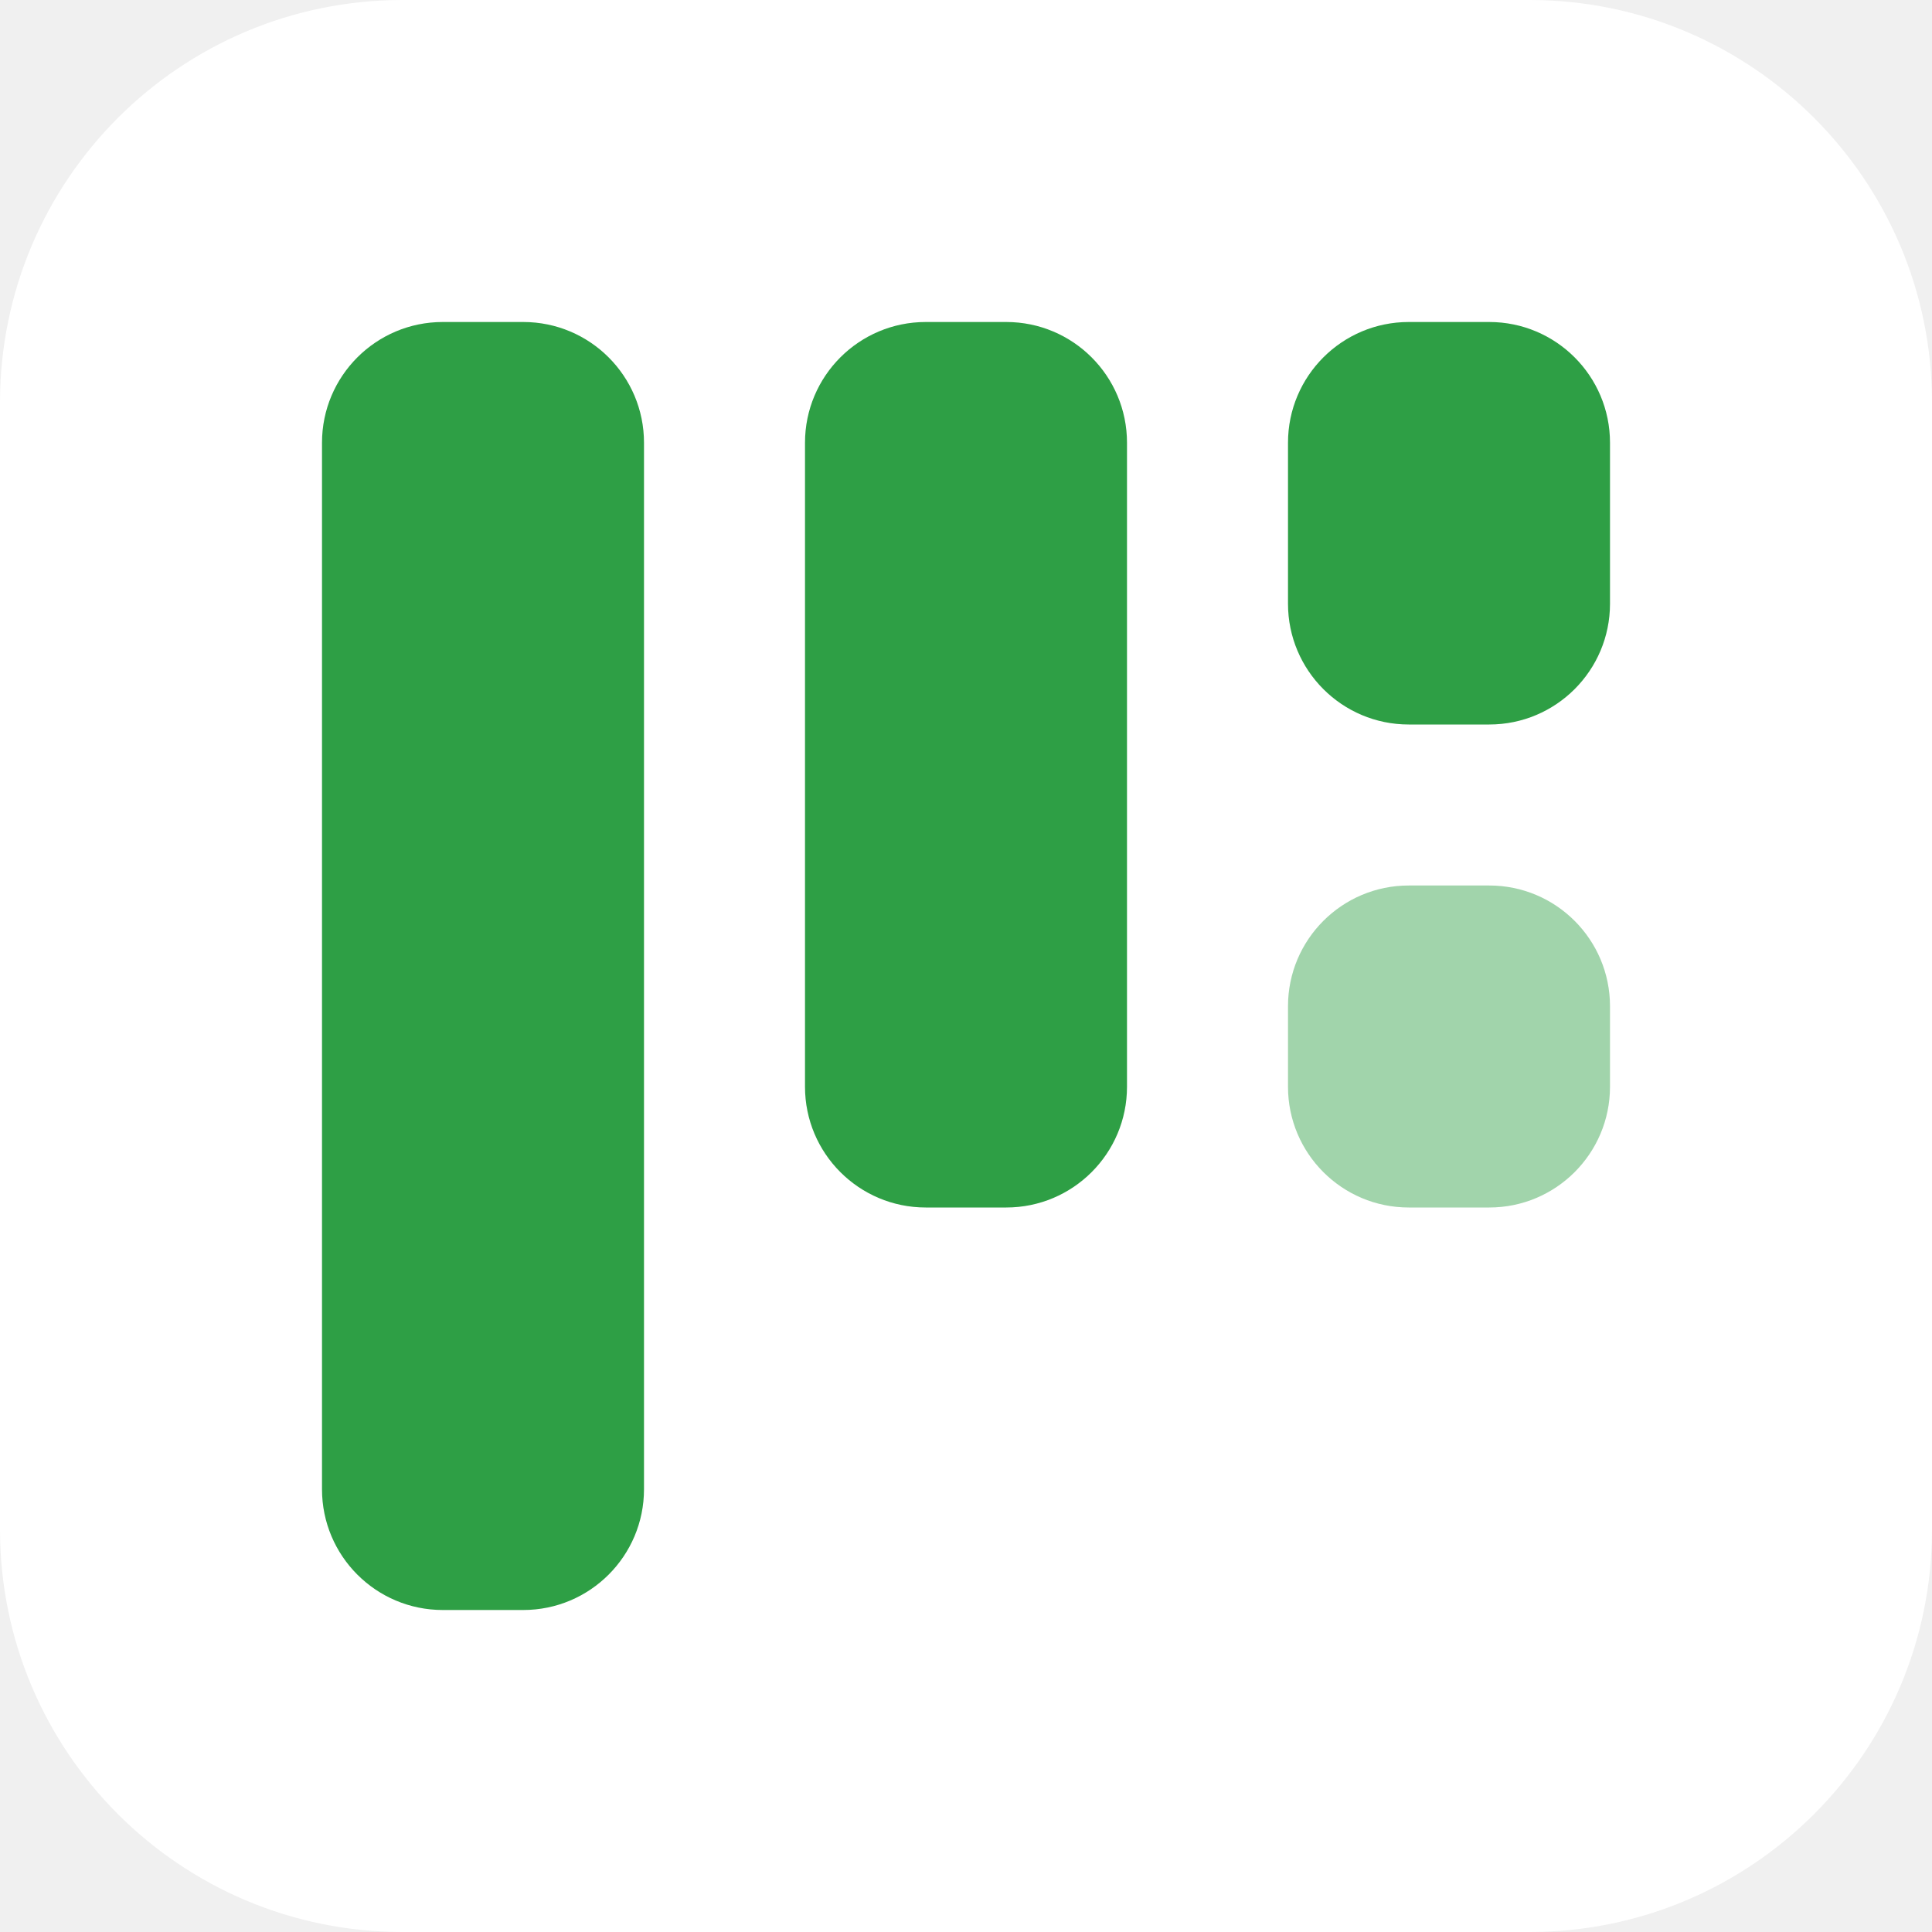
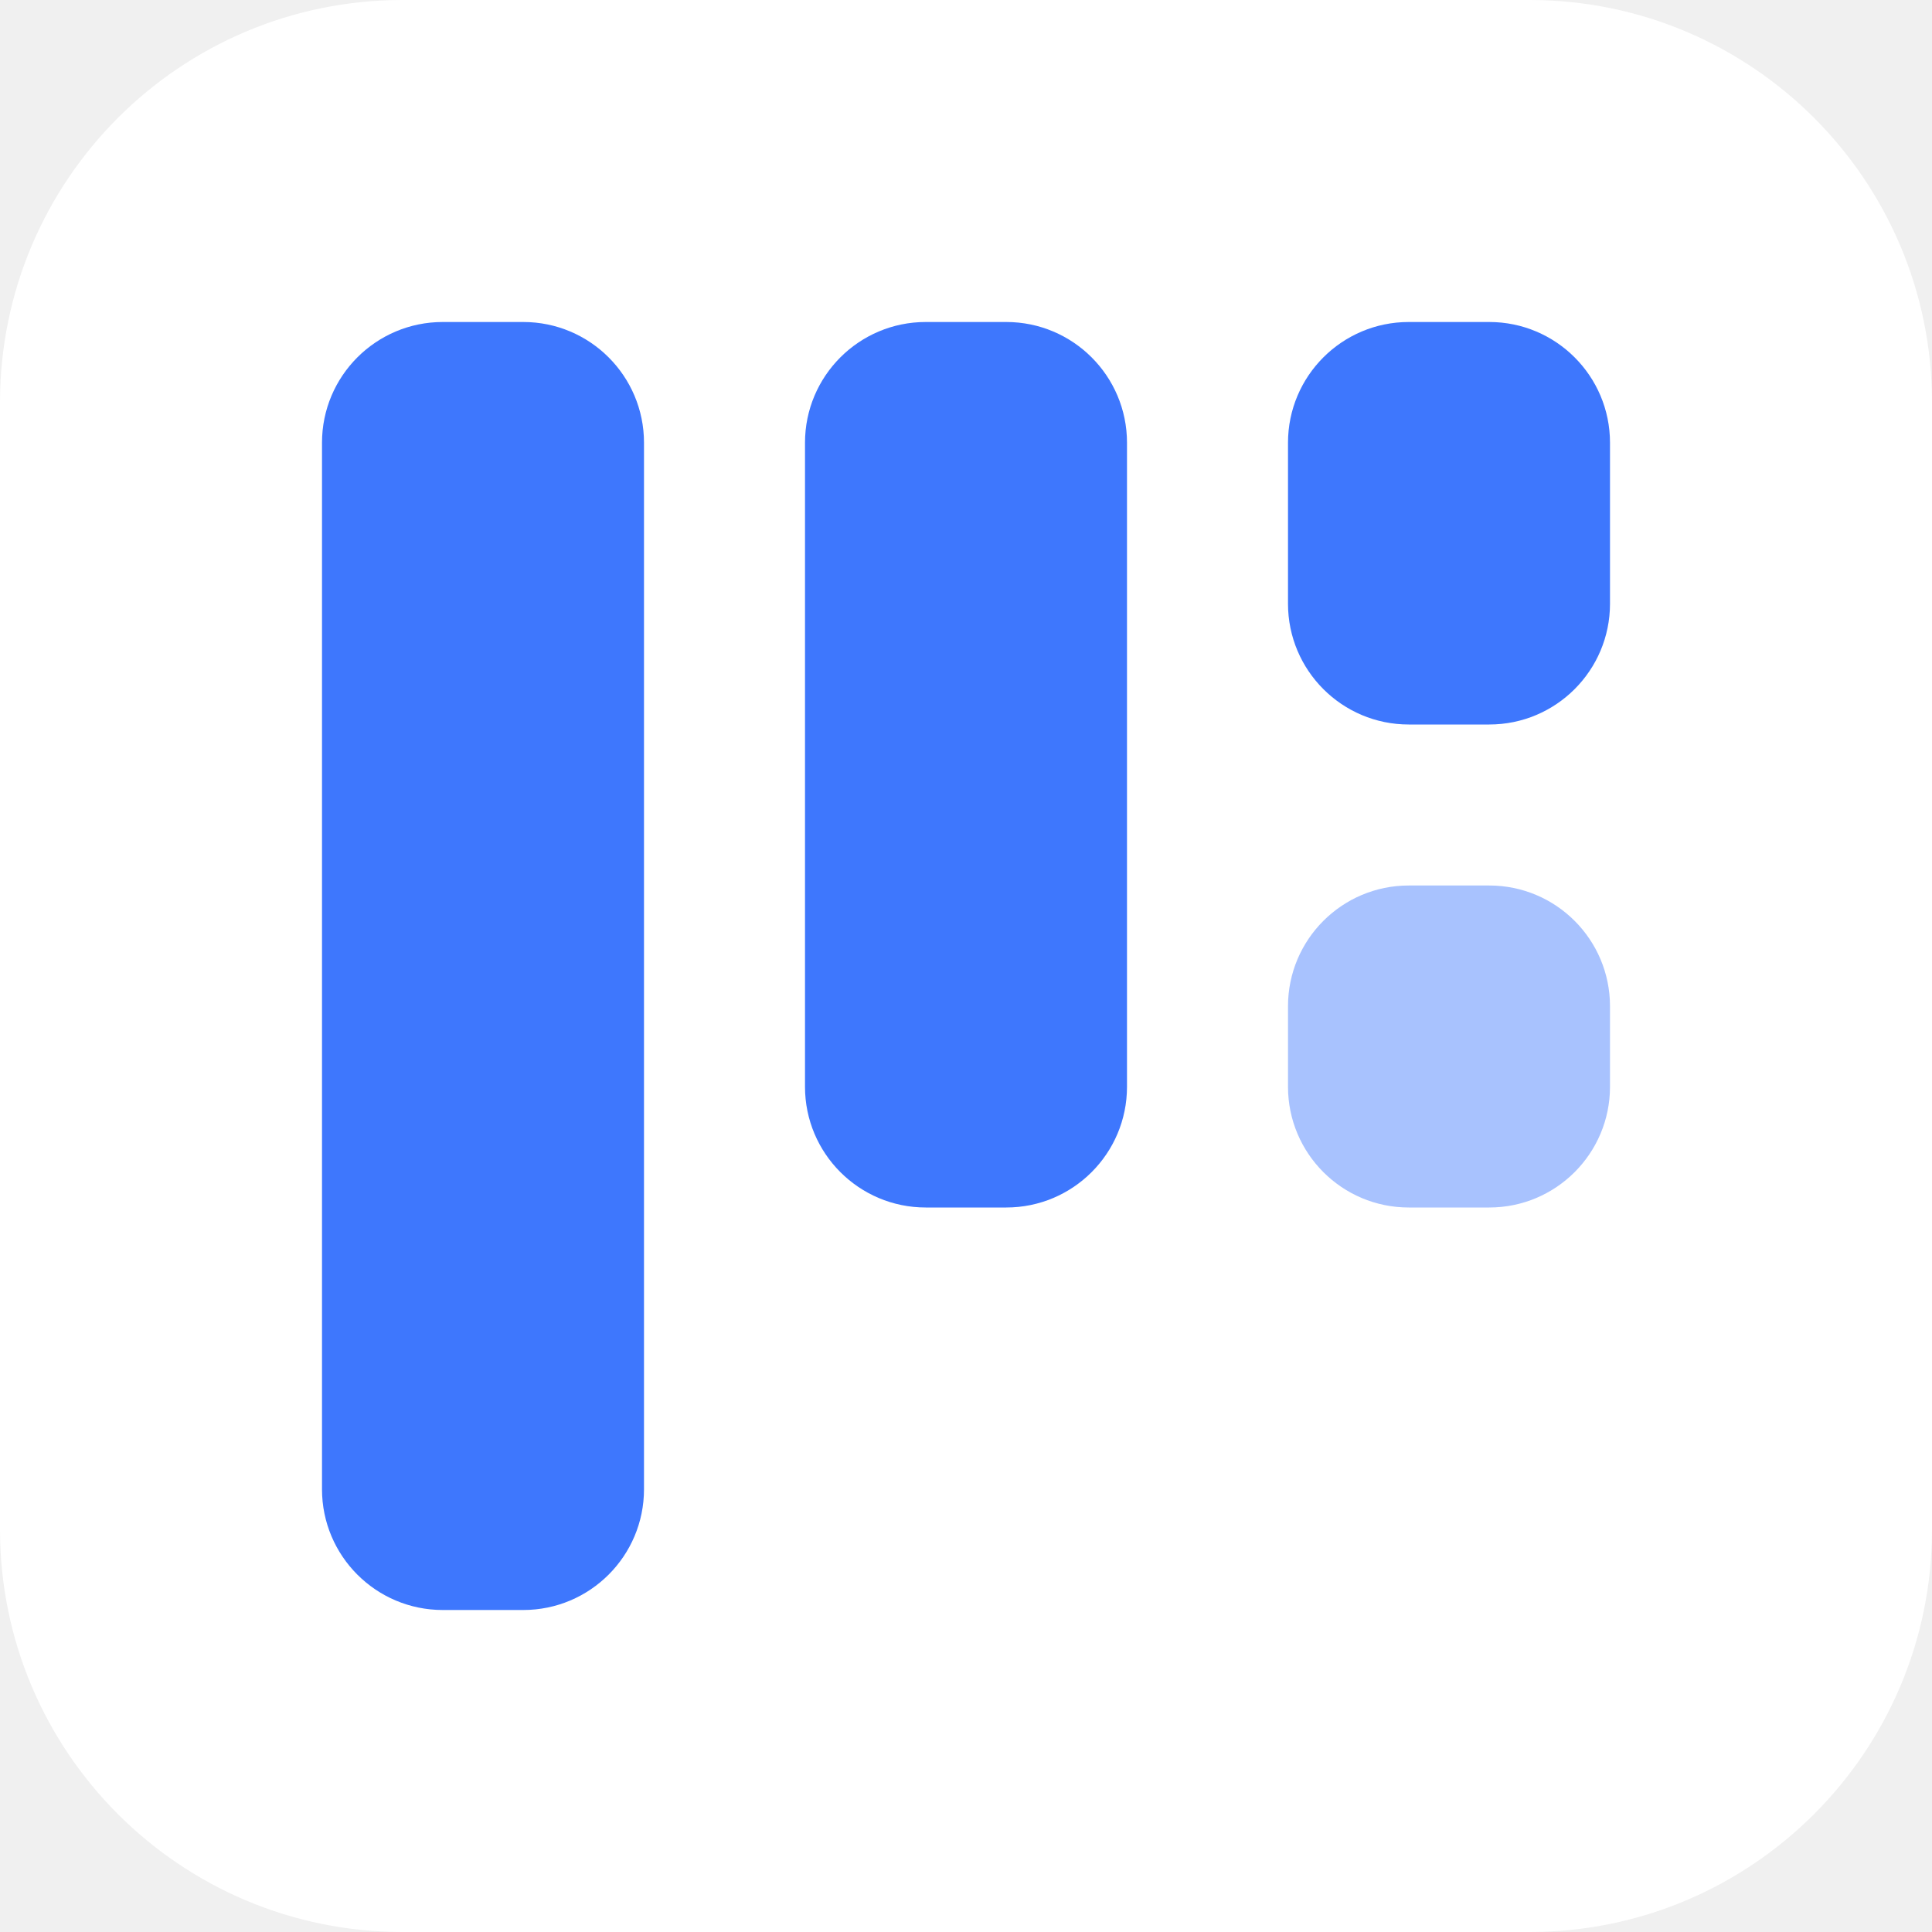
<svg xmlns="http://www.w3.org/2000/svg" width="24" height="24" viewBox="0 0 24 24" aria-label="nanoboard logo">
  <rect x="0.5" y="0.5" width="23" height="23" rx="4.5" fill="#ffffff" stroke="#ffffff" stroke-width="1" />
-   <rect x="4" y="4" width="4" height="16" rx="1.5" fill="#2E9F45" />
-   <rect x="10" y="4" width="4" height="11" rx="1.5" fill="#2E9F45" />
-   <rect x="16" y="4" width="4" height="5" rx="1.5" fill="#2E9F45" />
-   <rect x="16" y="11" width="4" height="4" rx="1.5" opacity="0.45" fill="#2E9F45" />
+   <rect x="4" y="4" width="4" height="16" rx="1.5" fill="#3E77FD" />
+   <rect x="10" y="4" width="4" height="11" rx="1.5" fill="#3E77FD" />
+   <rect x="16" y="4" width="4" height="5" rx="1.5" fill="#3E77FD" />
+   <rect x="16" y="11" width="4" height="4" rx="1.5" opacity="0.45" fill="#3E77FD" />
</svg>
